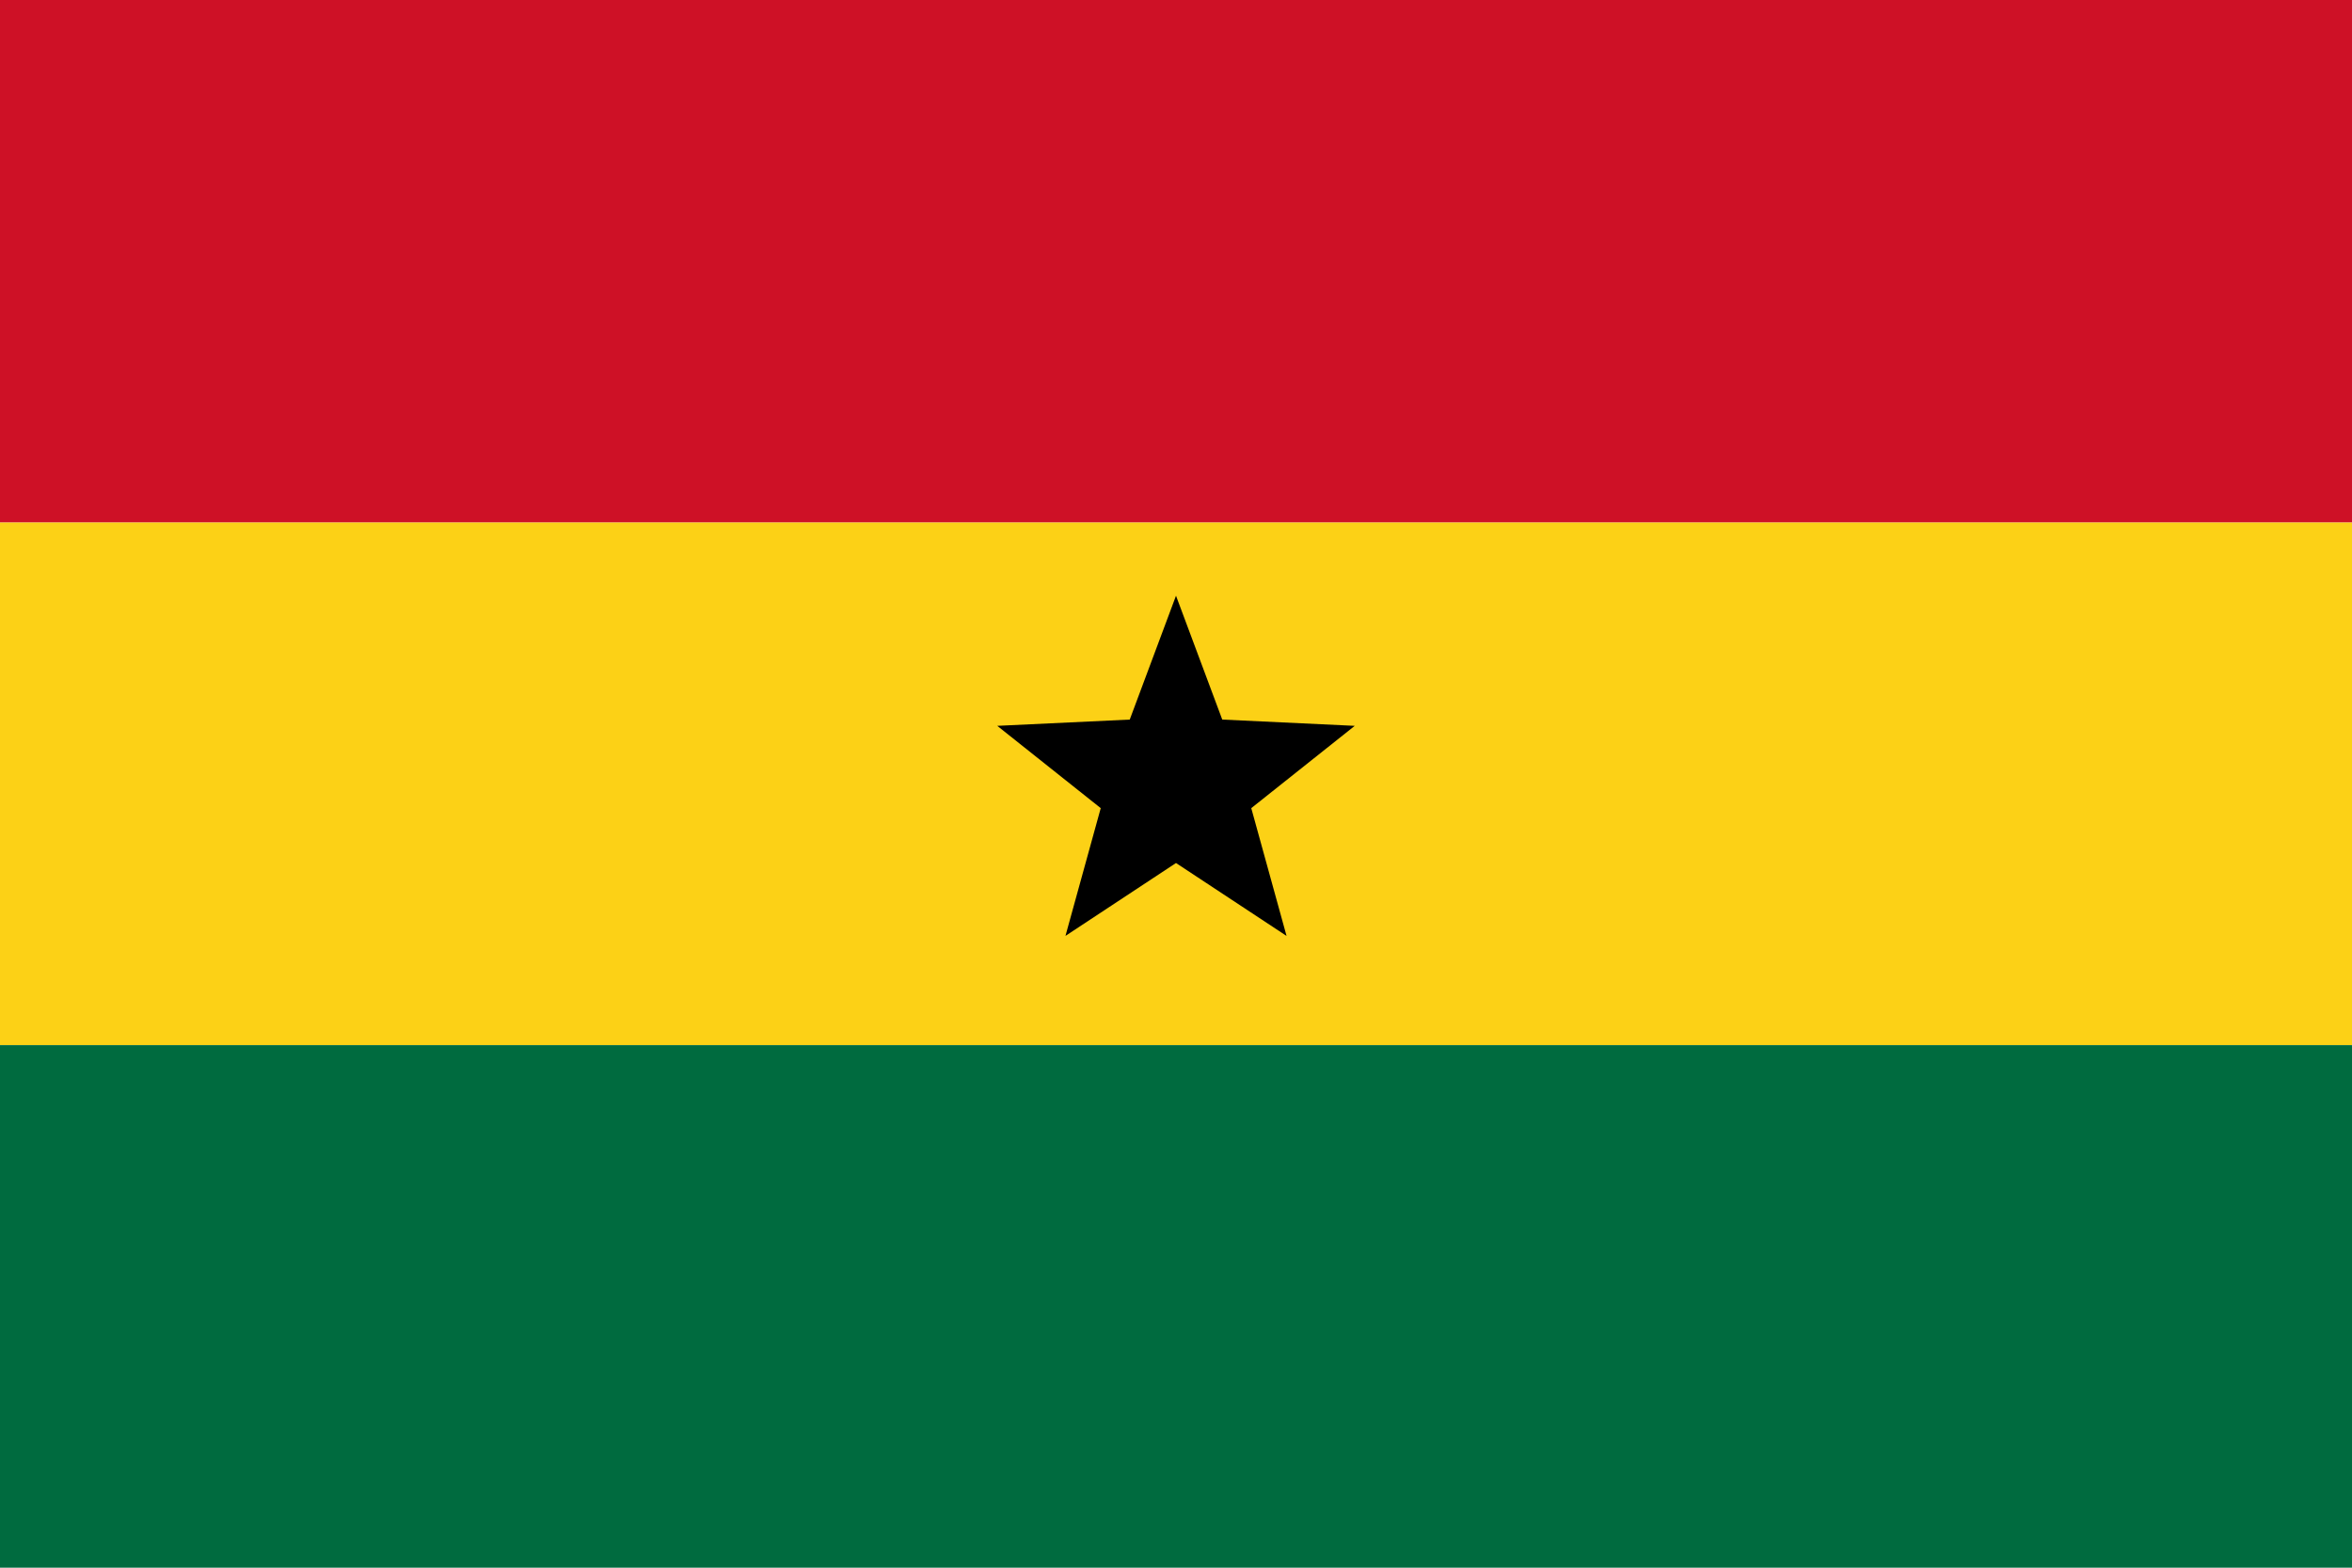
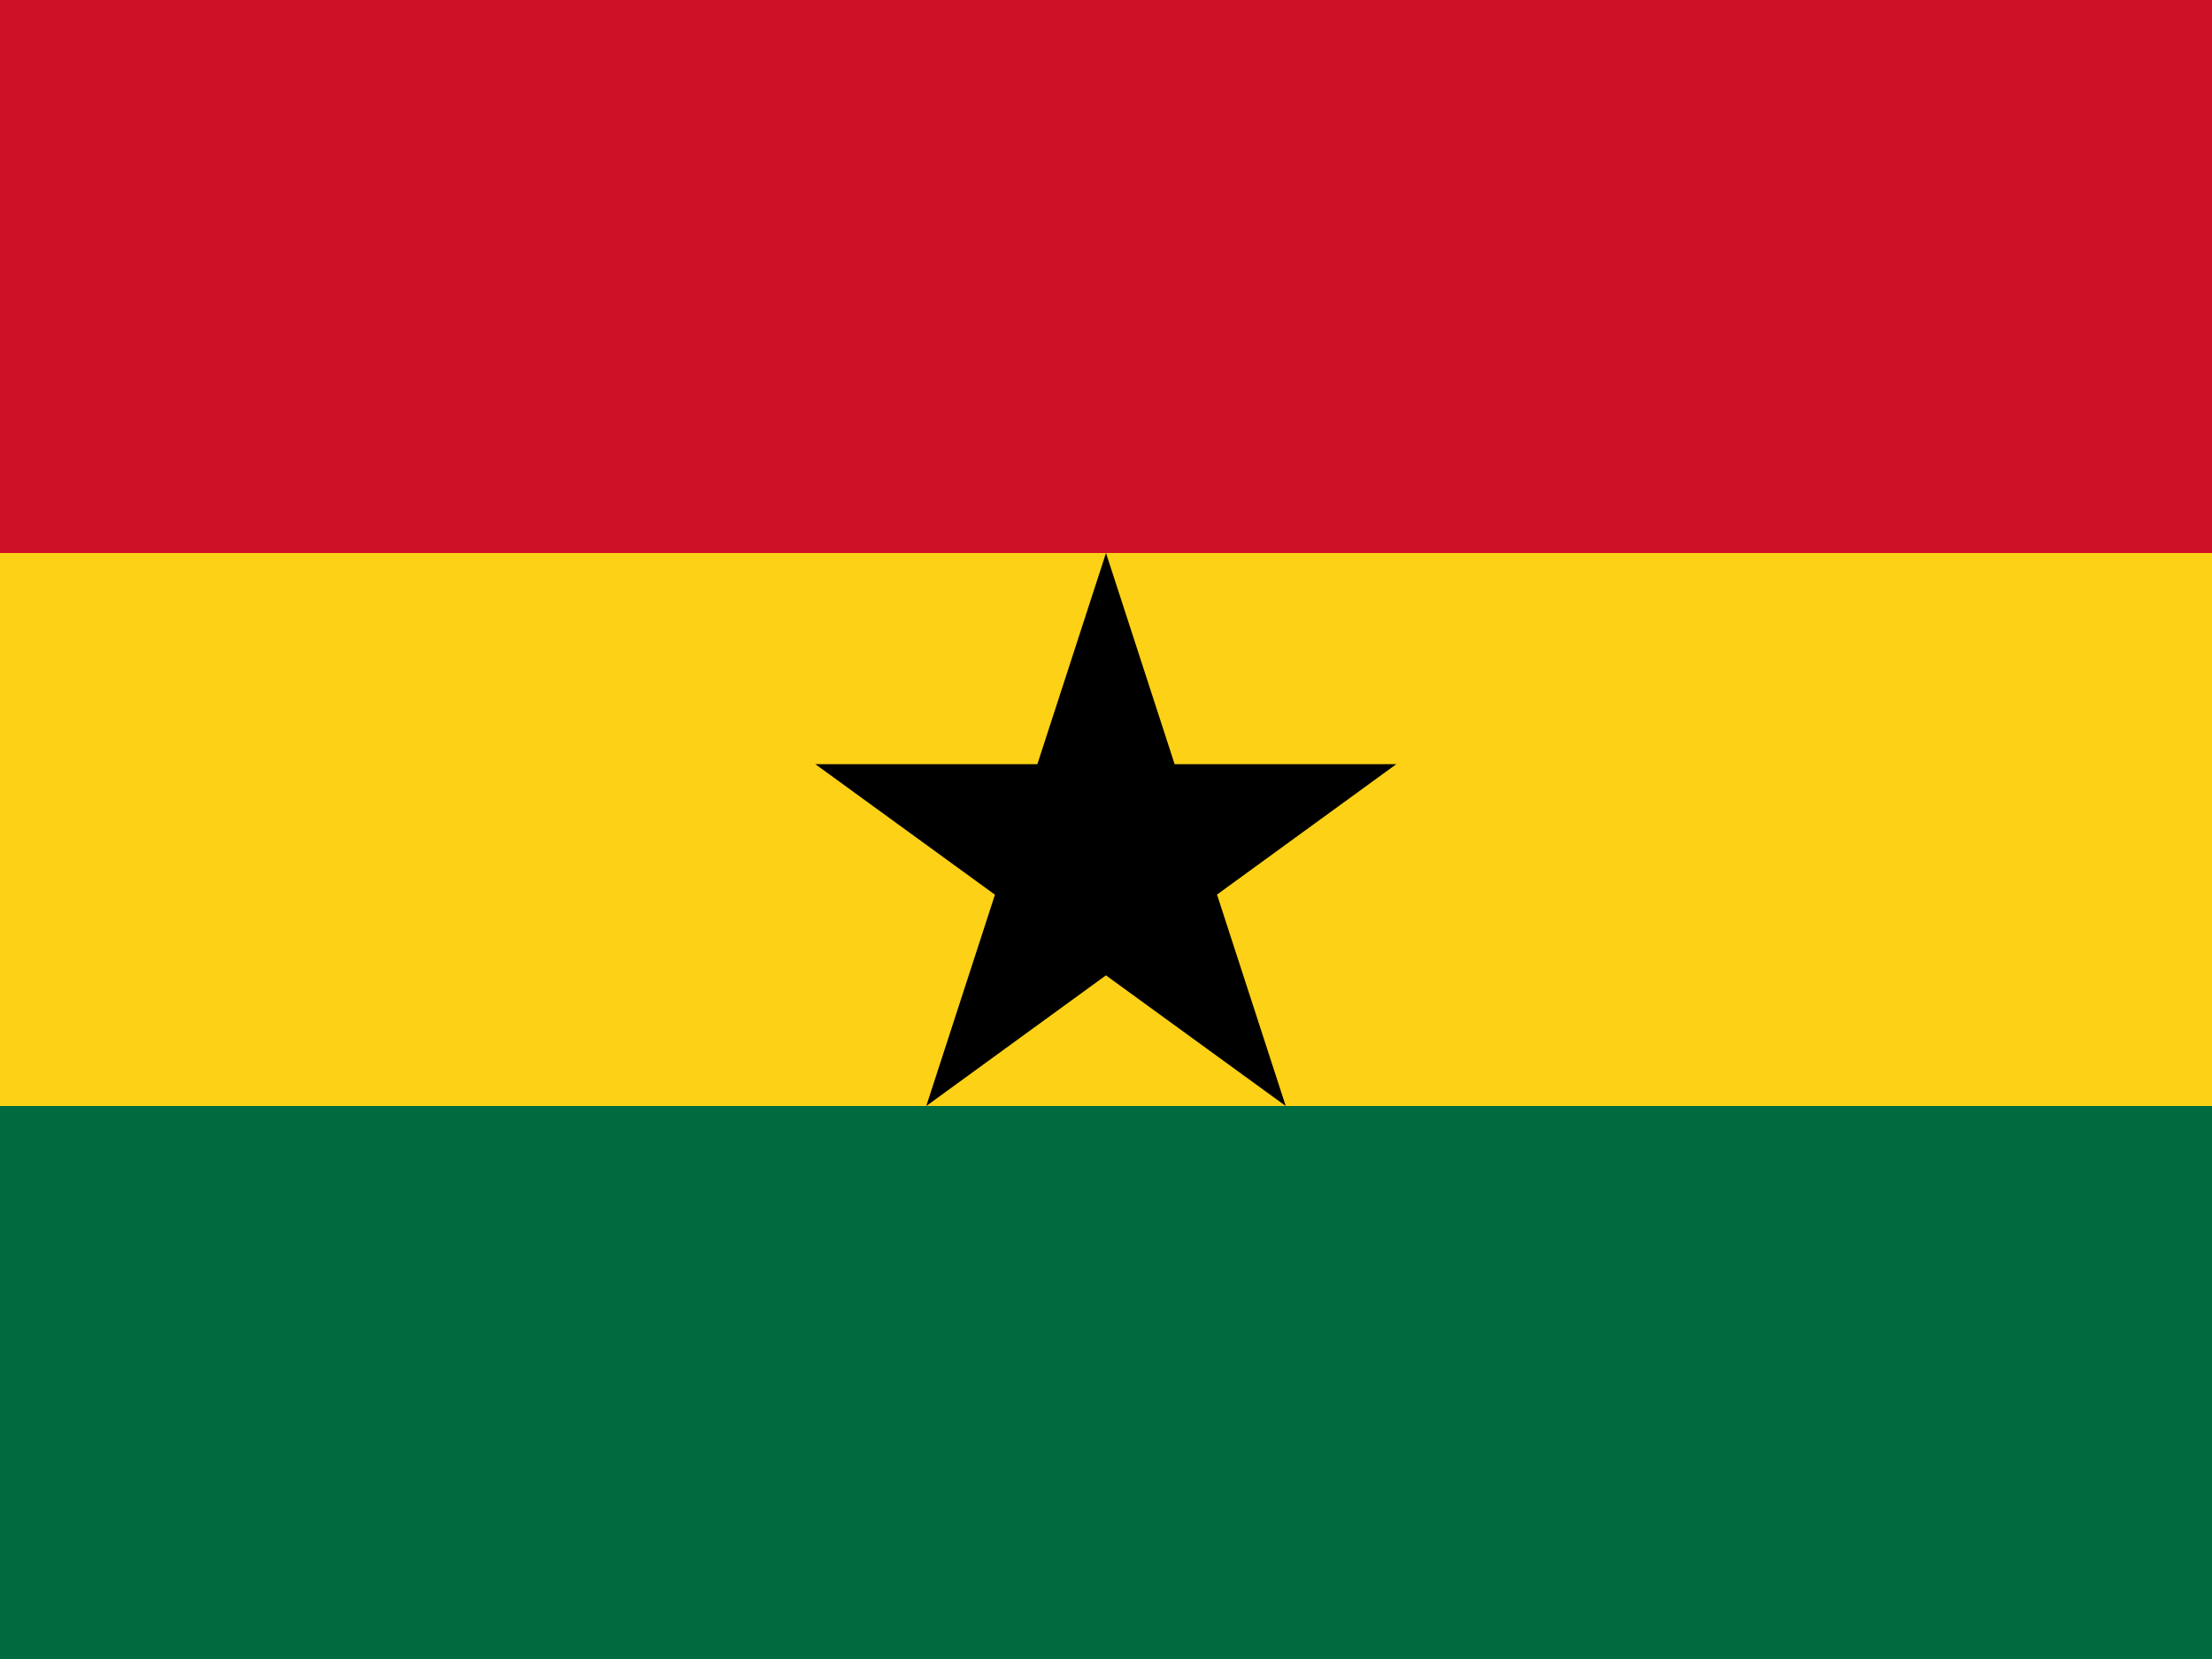
- <svg xmlns="http://www.w3.org/2000/svg" viewBox="0 0 300 200" role="img">
-   <rect x="0" y="0.0" width="300" height="66.667" fill="#ce1126" />
-   <rect x="0" y="66.667" width="300" height="66.667" fill="#fcd116" />
-   <rect x="0" y="133.333" width="300" height="66.667" fill="#006b3f" />
-   <polygon points="150.0,76.0 155.9,91.8 172.8,92.6 159.6,103.1 164.1,119.4 150.0,110.1 135.9,119.4 140.4,103.1 127.2,92.6 144.1,91.8" fill="#000" />
+ <svg xmlns="http://www.w3.org/2000/svg" id="flag-icons-gh" viewBox="0 0 640 480">
+   <path fill="#006b3f" d="M0 0h640v480H0z" />
+   <path fill="#fcd116" d="M0 0h640v320H0z" />
+   <path fill="#ce1126" d="M0 0h640v160H0z" />
+   <path fill="#000001" d="m320 160 52 160-136.1-98.9H404L268 320z" />
</svg>
